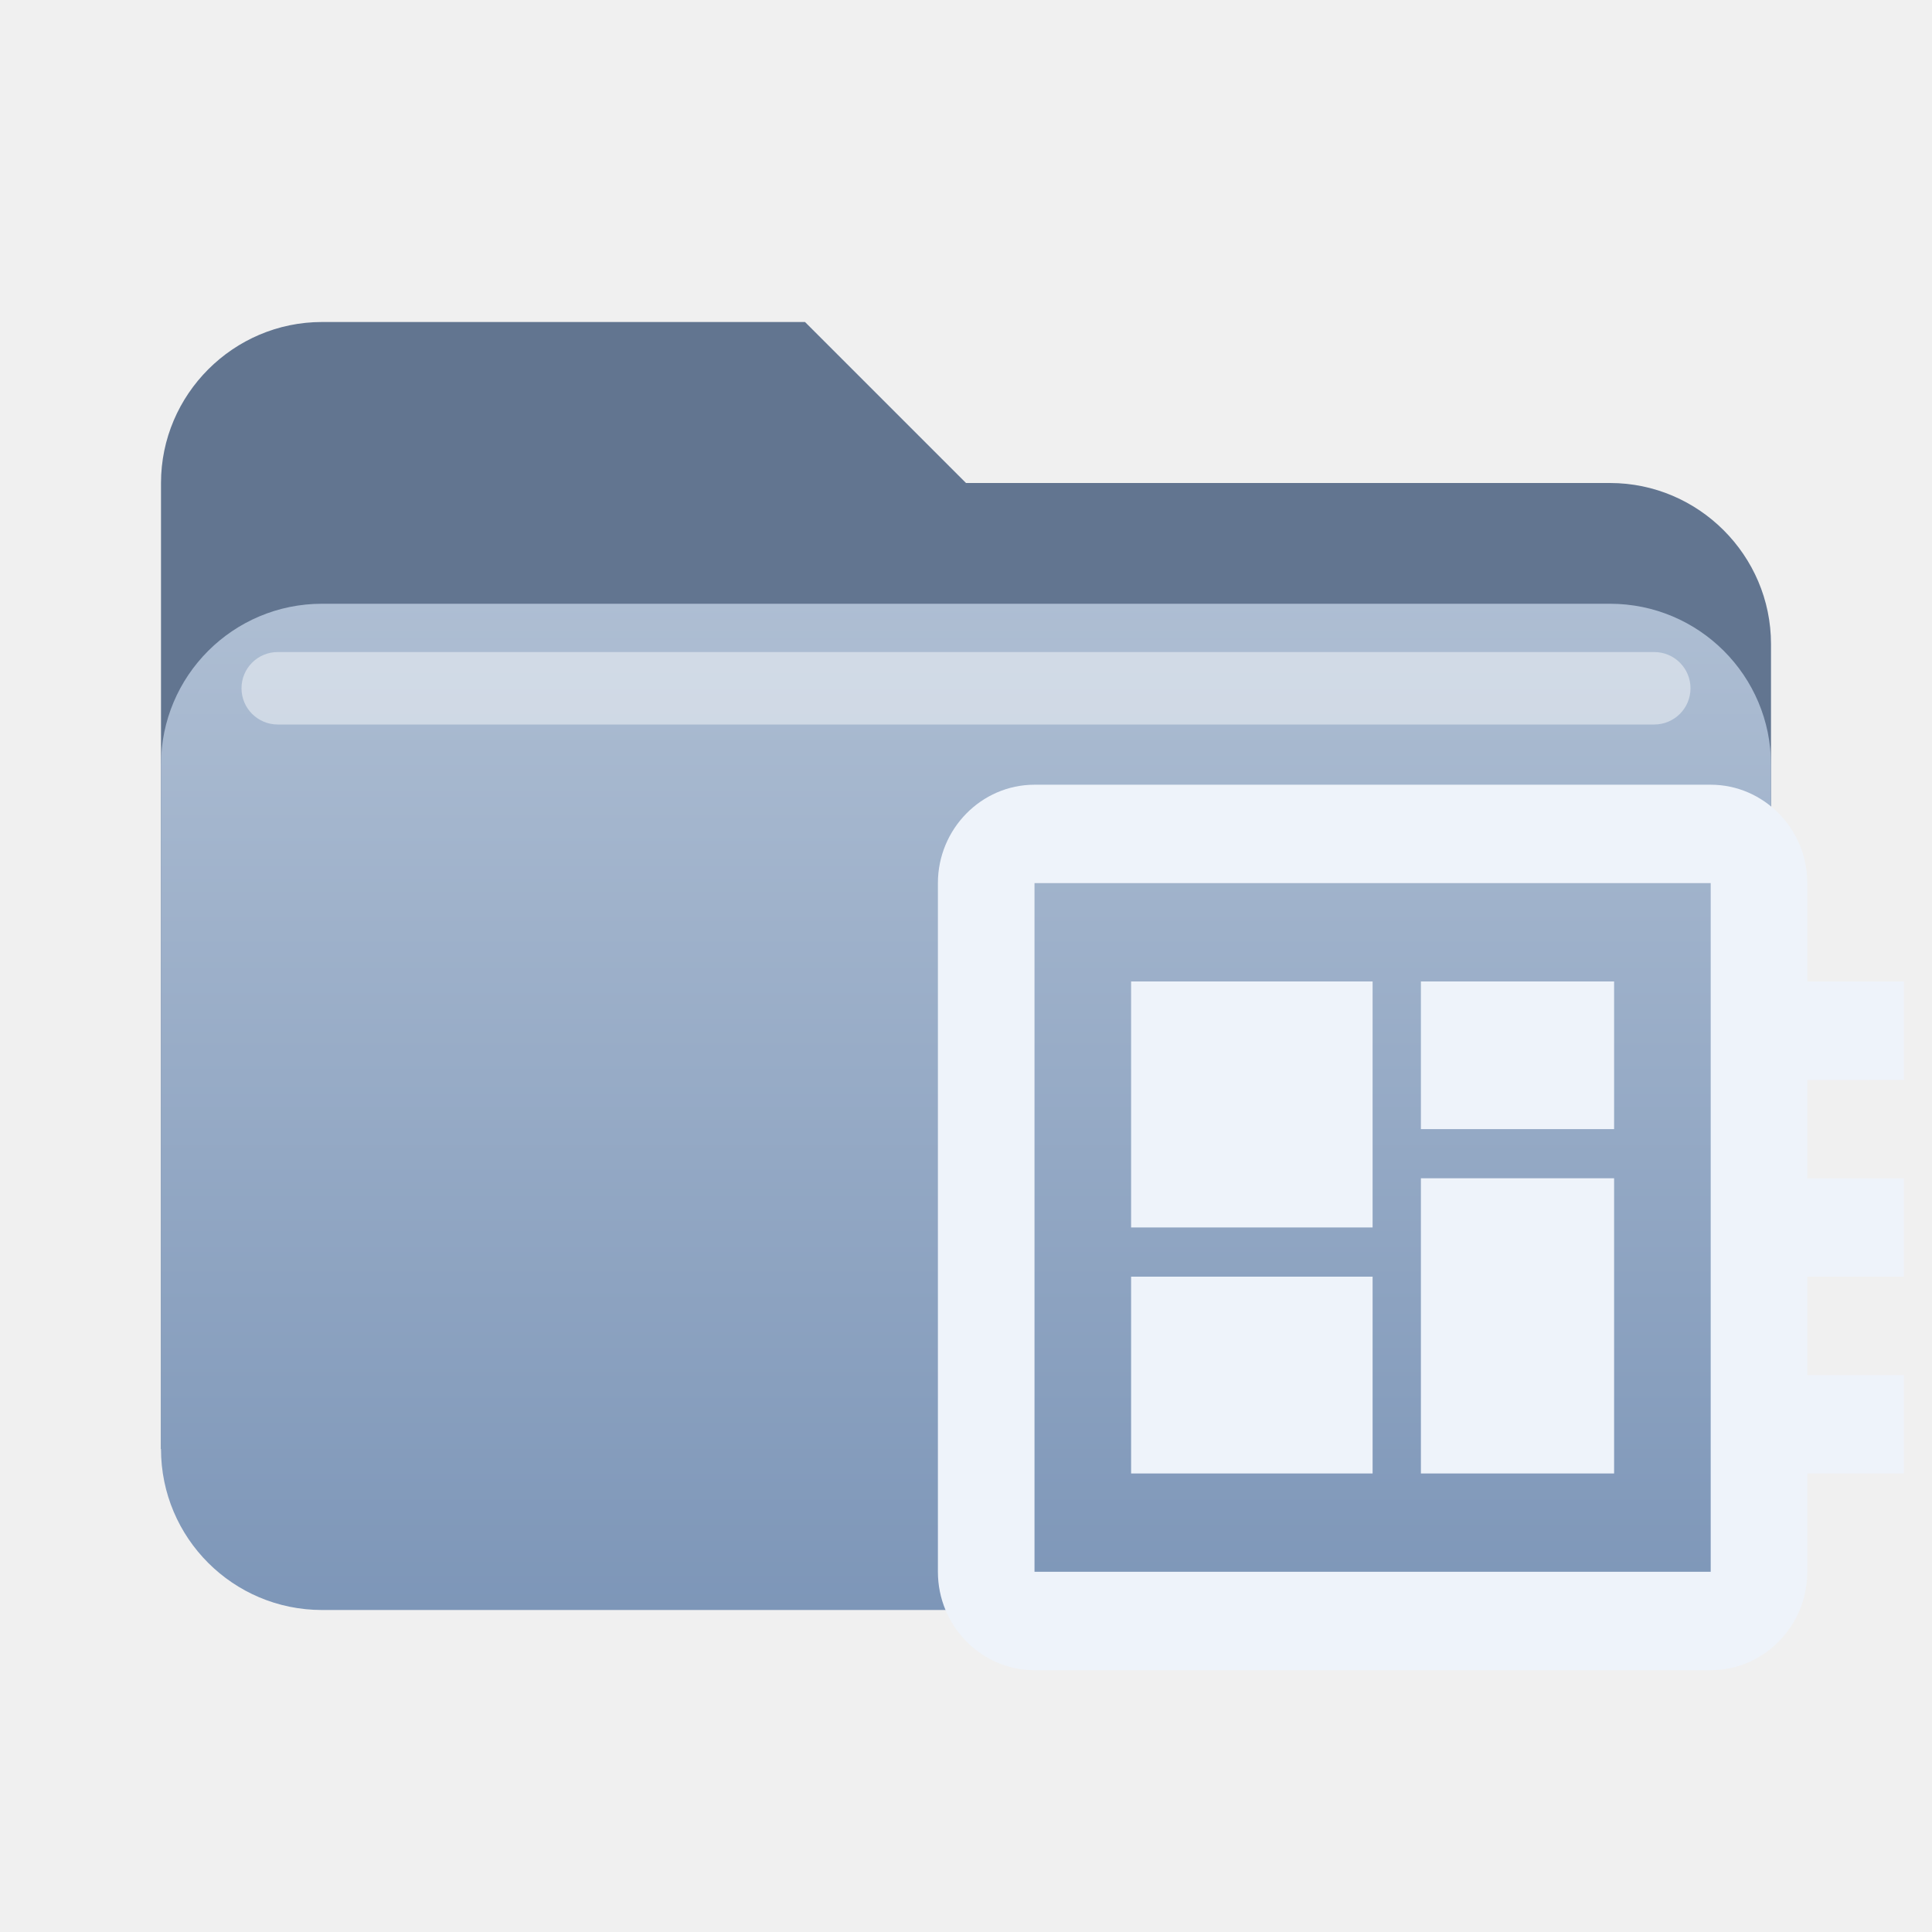
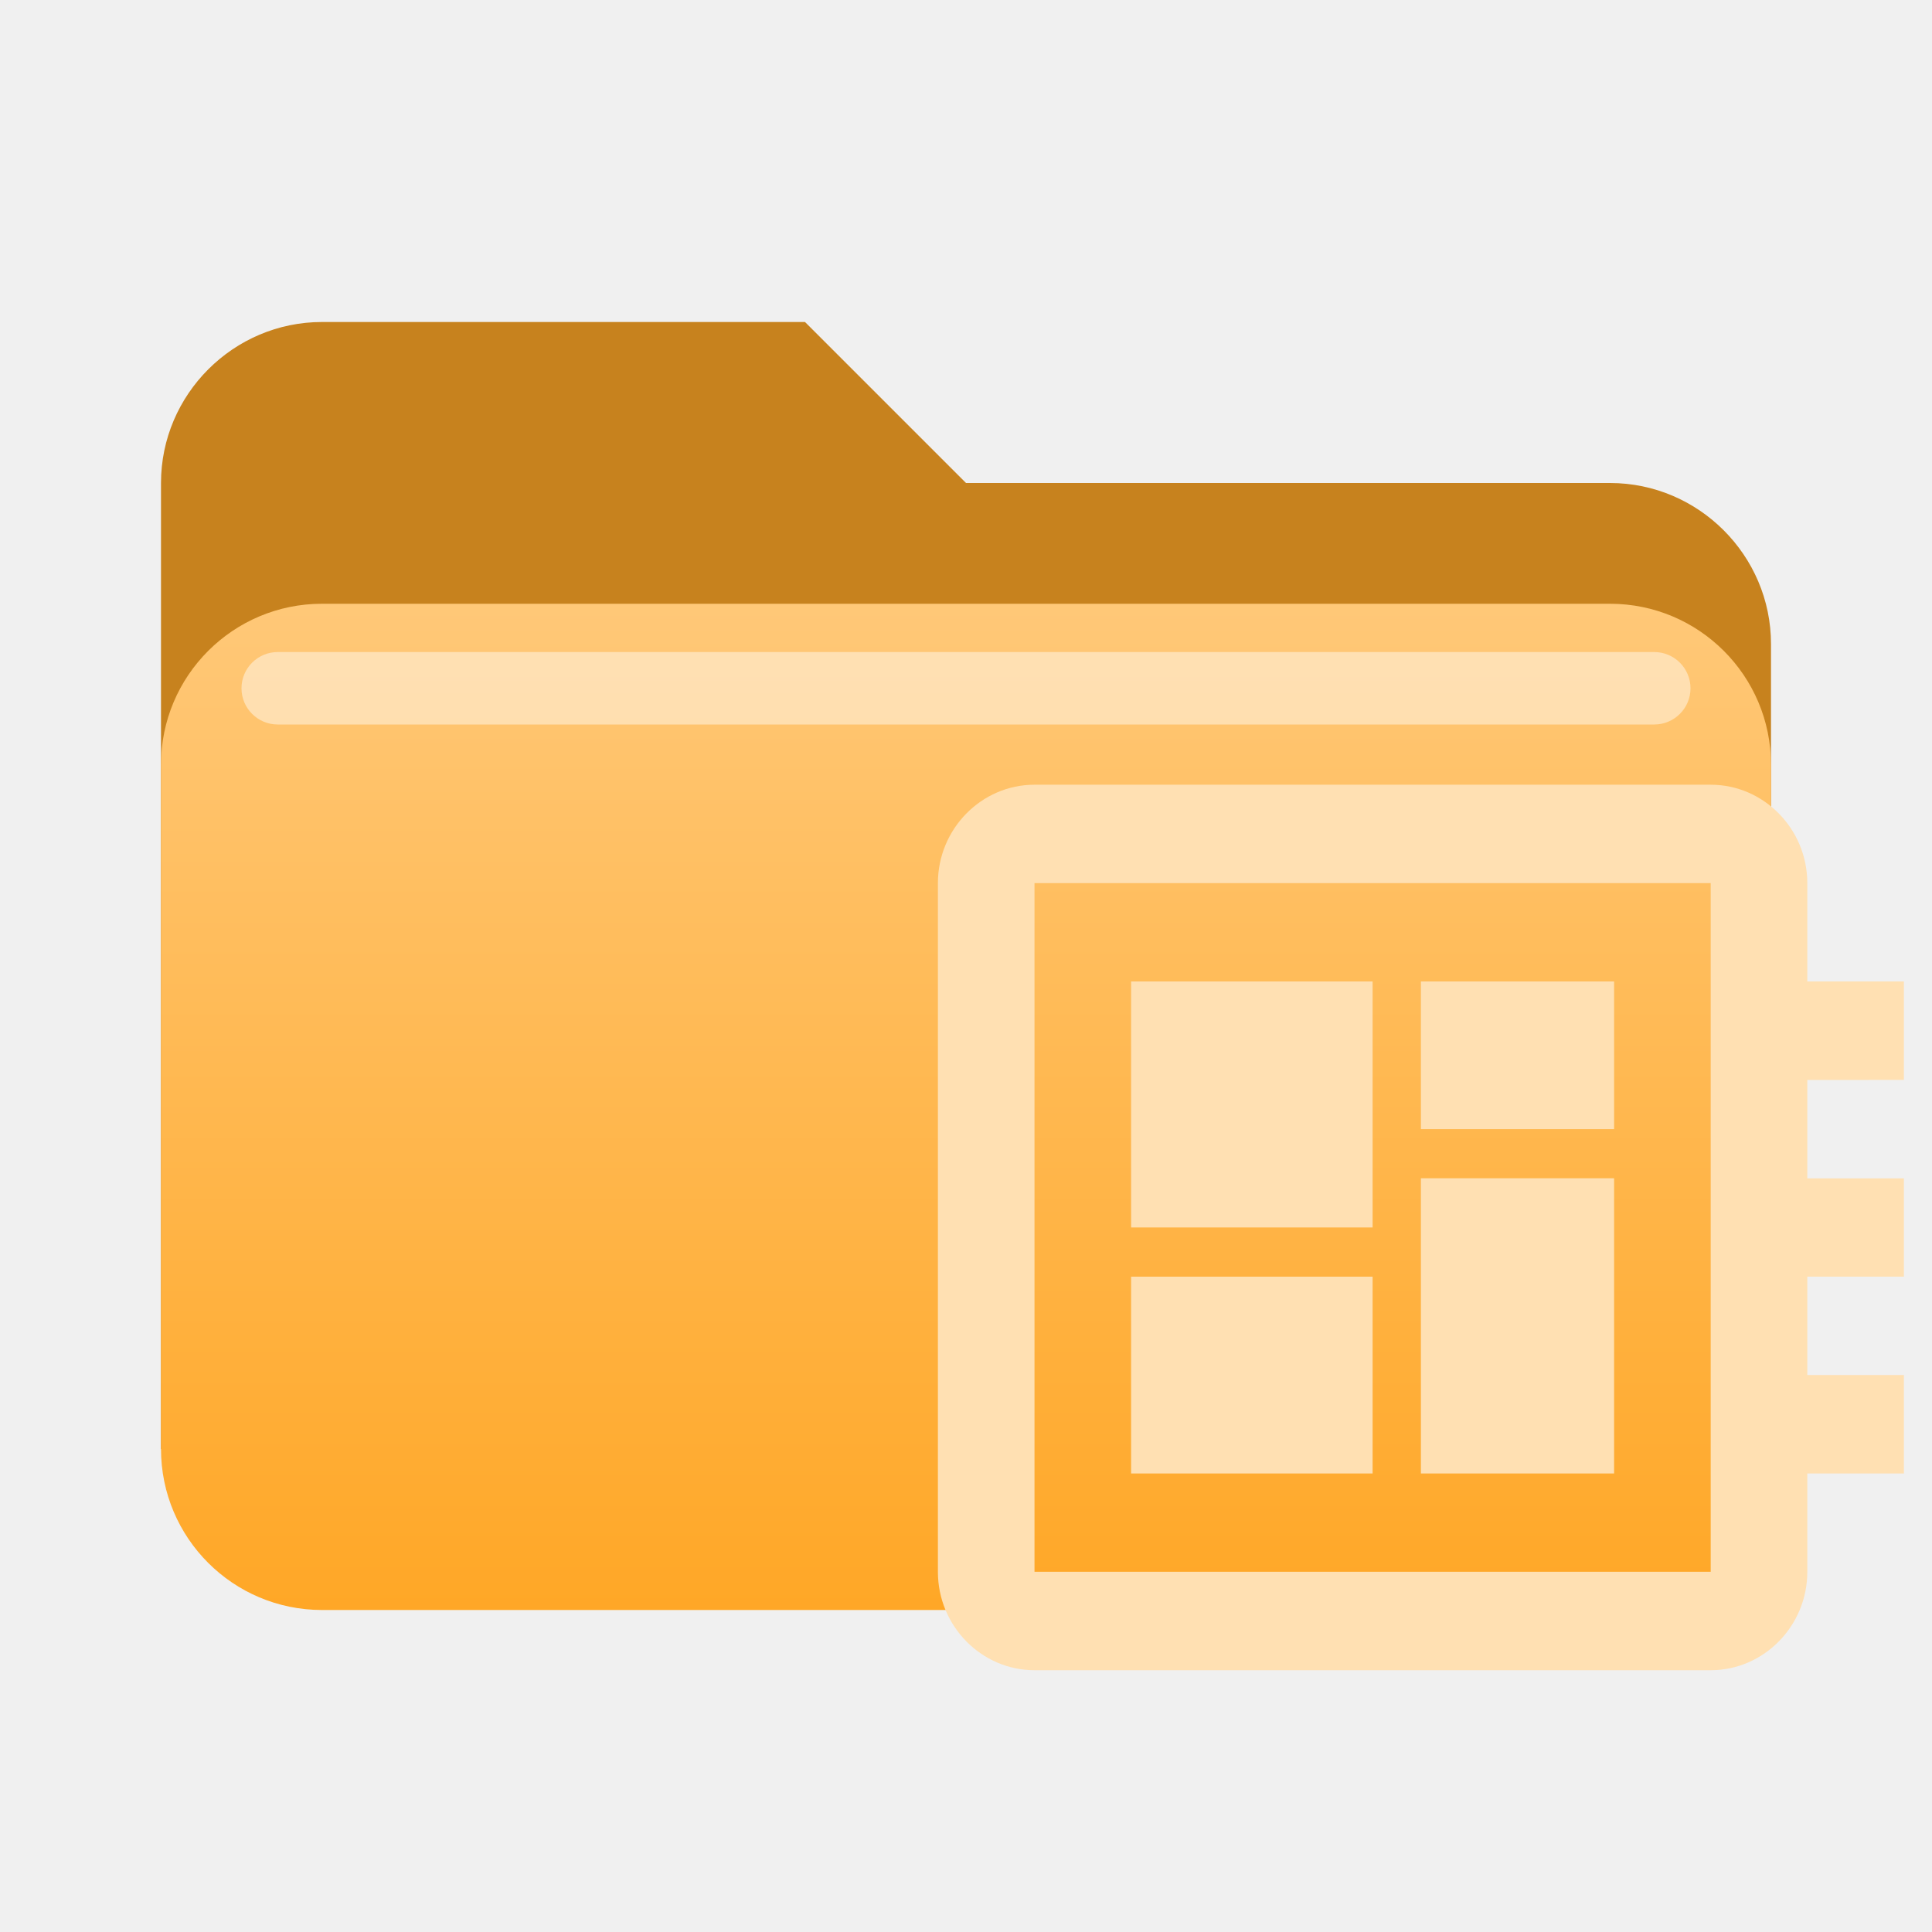
<svg xmlns="http://www.w3.org/2000/svg" clip-rule="evenodd" fill-rule="evenodd" stroke-linejoin="round" stroke-miterlimit="1.414" viewBox="0 0 24 24" width="16" height="16">
  <defs>
    <linearGradient id="phantom-glass" x1="0" y1="0" x2="0" y2="1">
-       <stop offset="0" stop-color="#aebed3" />
-       <stop offset="1" stop-color="#7D96B8" />
+       <stop offset="0" stop-color="#ffc878" />
+       <stop offset="1" stop-color="#FFA726" />
    </linearGradient>
  </defs>
-   <path d="M10 4H4c-1.1 0-2 .9-2 2v12h20V8c0-1.1-.9-2-2-2h-8z" fill="#627590" />
+   <path d="M10 4H4c-1.1 0-2 .9-2 2v12h20V8c0-1.1-.9-2-2-2h-8z" fill="#c7821e" />
  <rect x="2" y="7.5" width="20" height="12.5" rx="2" fill="url(#phantom-glass)" />
  <rect x="3" y="8.1" width="18" height=".9" rx=".45" fill="#ffffff" fill-opacity=".45" />
-   <path d="M23.651 13.415v-1.223h-1.2V10.97c0-.672-.54-1.222-1.2-1.222h-8.4c-.66 0-1.2.55-1.2 1.222v8.556c0 .672.54 1.222 1.2 1.222h8.4c.66 0 1.2-.55 1.2-1.222v-1.222h1.2v-1.223h-1.2v-1.222h1.2v-1.221h-1.2v-1.222zm-2.4 6.11h-8.4V10.97h8.4zm-7.2-3.666h3v2.445h-3zm3.6-3.667h2.4v1.834h-2.4zm-3.6 0h3v3.056h-3zm3.6 2.445h2.4v3.667h-2.4z" style="fill:#EEF3FA" />
+   <path d="M23.651 13.415v-1.223h-1.2V10.97c0-.672-.54-1.222-1.2-1.222h-8.4c-.66 0-1.2.55-1.2 1.222v8.556c0 .672.54 1.222 1.2 1.222h8.4c.66 0 1.2-.55 1.2-1.222v-1.222h1.2v-1.223h-1.2v-1.222h1.2v-1.221h-1.2v-1.222zm-2.4 6.11h-8.4V10.97h8.4zm-7.2-3.666h3v2.445h-3zm3.6-3.667h2.4v1.834h-2.4zm-3.6 0h3v3.056h-3zm3.6 2.445h2.4v3.667h-2.4z" style="fill:#ffe0b2" />
</svg>
